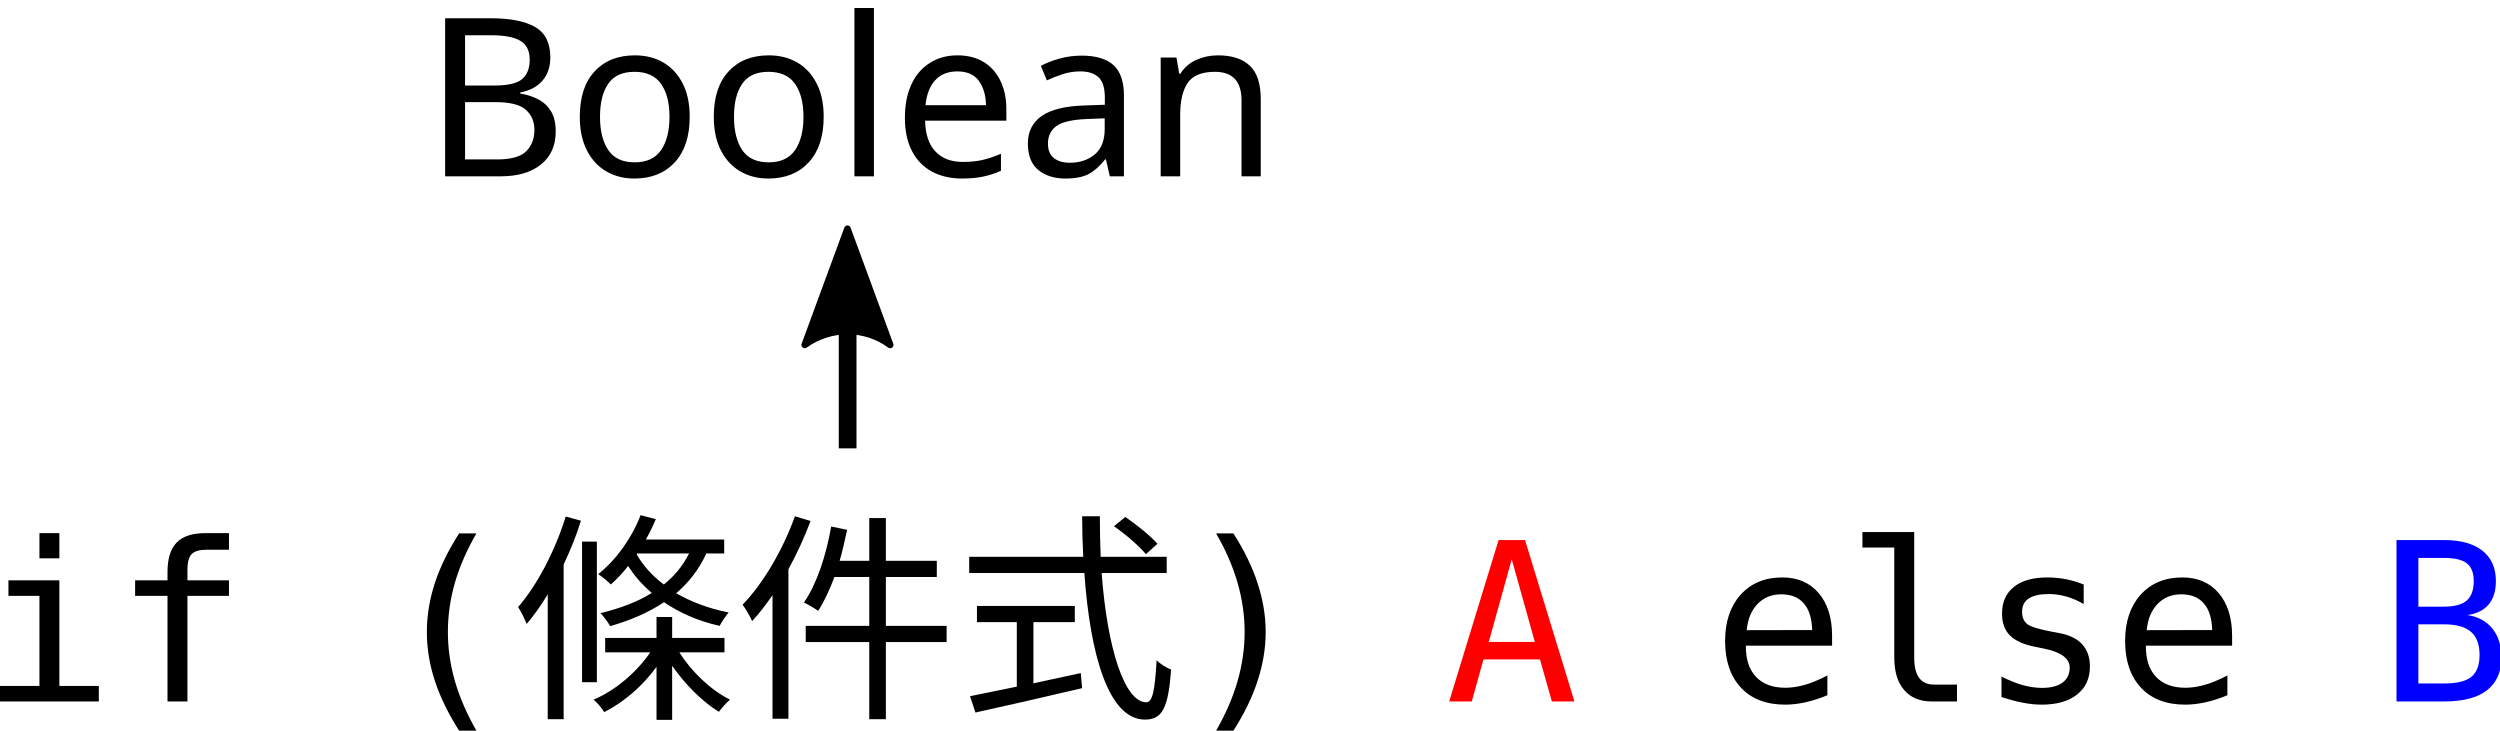
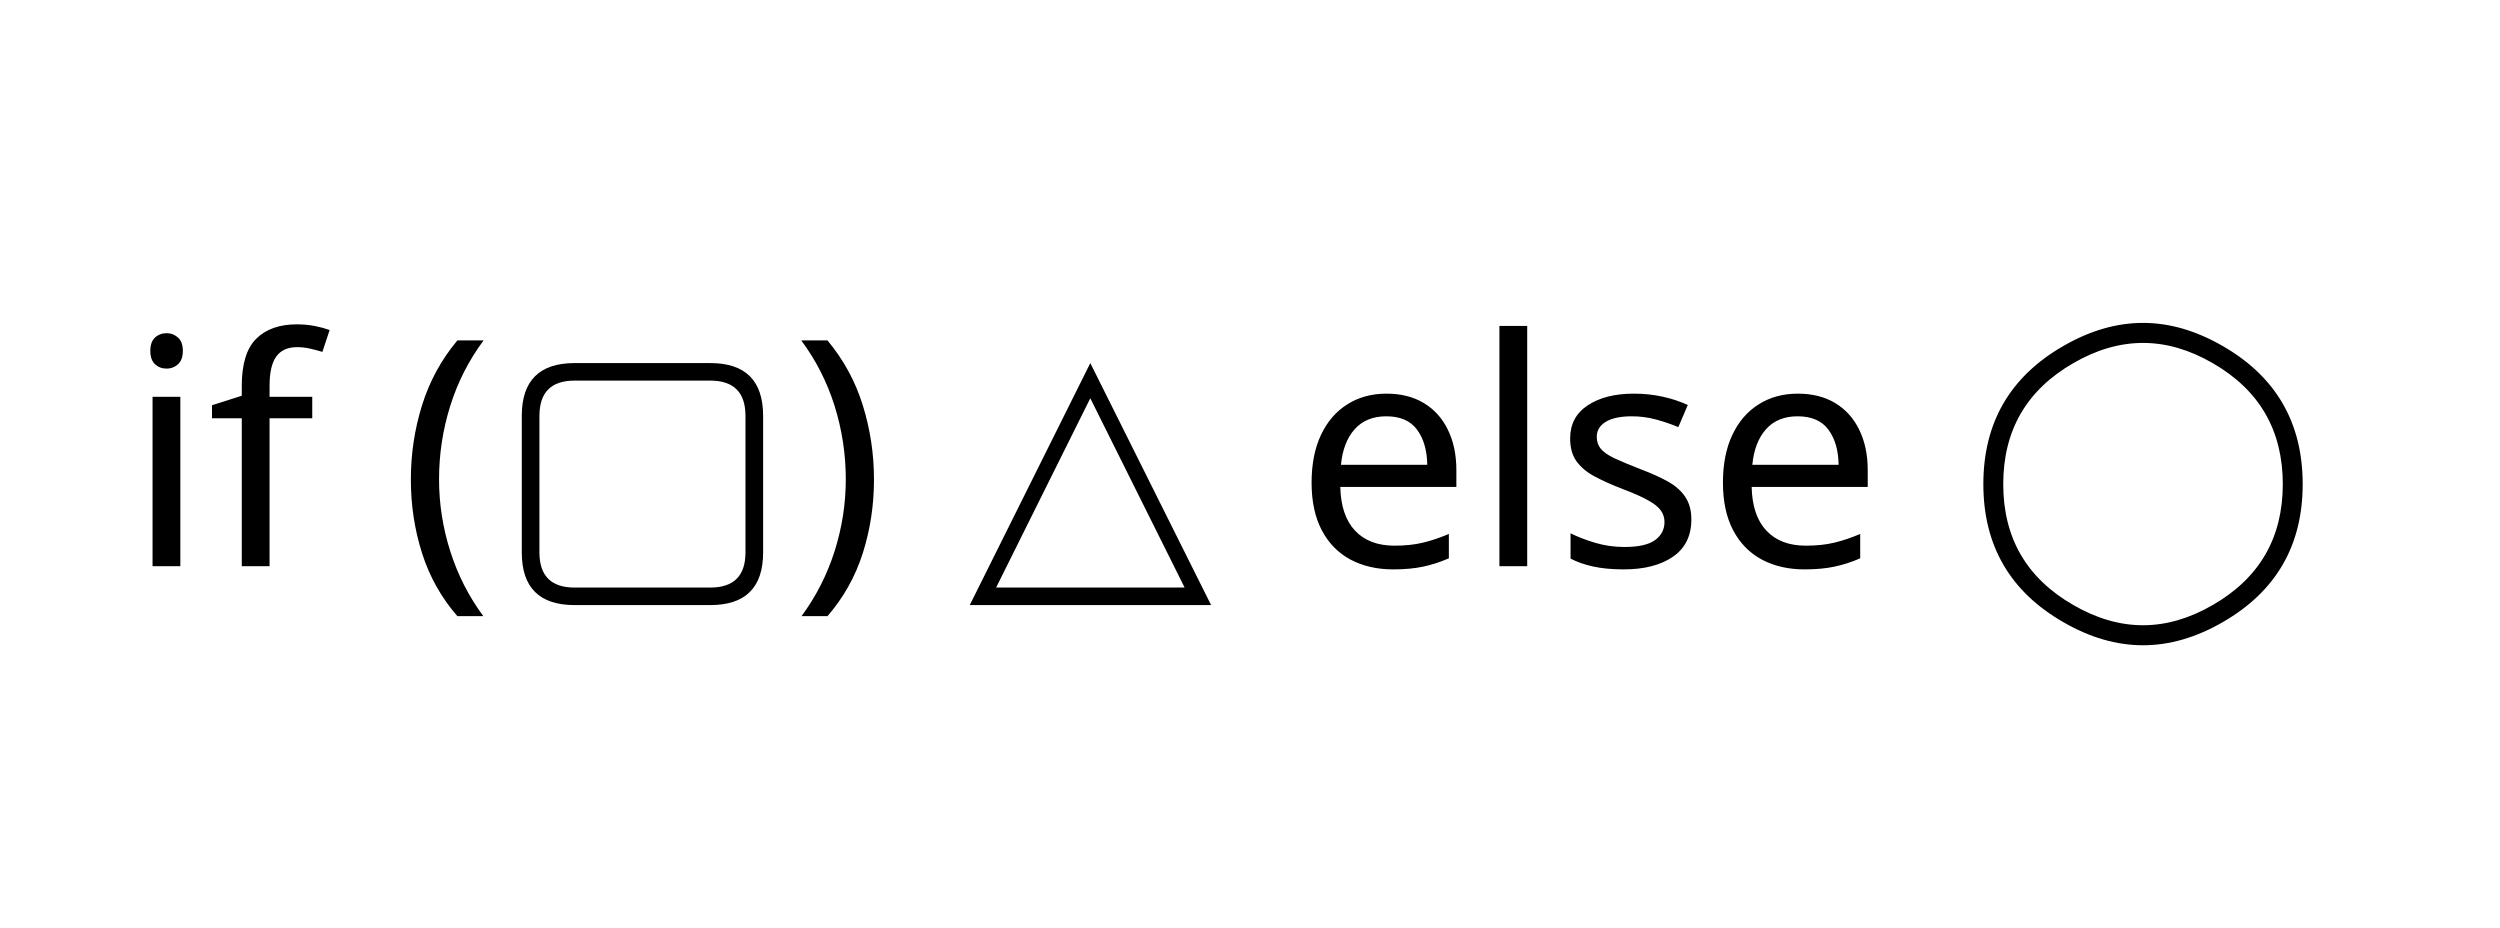
- <svg xmlns="http://www.w3.org/2000/svg" width="79.647mm" height="23.278mm" viewBox="0 0 282.214 82.482" id="svg2" version="1.1">
+ <svg xmlns="http://www.w3.org/2000/svg" width="83.682mm" height="31.038mm" viewBox="0 0 296.512 109.979" id="svg2" version="1.1">
  <defs id="defs4">
+     <marker style="overflow:visible" id="marker5375" refX="0" refY="0" orient="auto">
+       <path transform="scale(-0.6,-0.6)" d="M 8.719,4.034 -2.207,0.016 8.719,-4.002 c -1.745,2.372 -1.735,5.617 -6e-7,8.035 z" style="fill:#000000;fill-opacity:1;fill-rule:evenodd;stroke:#000000;stroke-width:0.625;stroke-linejoin:round;stroke-opacity:1" id="path5377" />
+     </marker>
    <marker orient="auto" refY="0" refX="0" id="Arrow2Mend" style="overflow:visible">
-       <path id="path4206" style="fill:#000000;fill-opacity:1;fill-rule:evenodd;stroke:#000000;stroke-width:0.625;stroke-linejoin:round;stroke-opacity:1" d="M 8.719,4.034 -2.207,0.016 8.719,-4.002 c -1.745,2.372 -1.735,5.617 -6e-7,8.035 z" transform="scale(-0.6,-0.6)" />
+       <path id="path4201" style="fill:#000000;fill-opacity:1;fill-rule:evenodd;stroke:#000000;stroke-width:0.625;stroke-linejoin:round;stroke-opacity:1" d="M 8.719,4.034 -2.207,0.016 8.719,-4.002 c -1.745,2.372 -1.735,5.617 -6e-7,8.035 z" transform="scale(-0.6,-0.6)" />
+     </marker>
+     <marker orient="auto" refY="0" refX="0" id="Arrow1Mend" style="overflow:visible">
+       <path id="path4183" d="M 0,0 5,-5 -12.5,0 5,5 0,0 Z" style="fill:#000000;fill-opacity:1;fill-rule:evenodd;stroke:#000000;stroke-width:1pt;stroke-opacity:1" transform="matrix(-0.4,0,0,-0.4,-4,0)" />
+     </marker>
+     <marker orient="auto" refY="0" refX="0" id="Arrow1Send" style="overflow:visible">
+       <path id="path4189" d="M 0,0 5,-5 -12.5,0 5,5 0,0 Z" style="fill:#000000;fill-opacity:1;fill-rule:evenodd;stroke:#000000;stroke-width:1pt;stroke-opacity:1" transform="matrix(-0.2,0,0,-0.2,-1.2,0)" />
    </marker>
  </defs>
-   <g id="layer1" transform="translate(-75.03,-191.0336)">
-     <text xml:space="preserve" style="font-style:normal;font-weight:normal;font-size:25px;line-height:125%;font-family:sans-serif;letter-spacing:0px;word-spacing:0px;fill:#000000;fill-opacity:1;stroke:none;stroke-width:1px;stroke-linecap:butt;stroke-linejoin:miter;stroke-opacity:1" x="72.857" y="270.219" id="text4136">
-       <tspan id="tspan4138" x="72.857" y="270.219" style="font-style:normal;font-variant:normal;font-weight:normal;font-stretch:normal;font-family:'DejaVu Sans Mono';-inkscape-font-specification:'DejaVu Sans Mono'">if (條件式) <tspan style="fill:#ff0000" id="tspan4140">A</tspan> else <tspan style="fill:#0000ff" id="tspan4144">B</tspan>
-       </tspan>
+   <g id="layer1" transform="translate(-86.07639,-228.4438)">
+     <text xml:space="preserve" style="font-style:normal;font-weight:normal;font-size:25px;line-height:125%;font-family:sans-serif;letter-spacing:0px;word-spacing:0px;fill:#000000;fill-opacity:1;stroke:none;stroke-width:1px;stroke-linecap:butt;stroke-linejoin:miter;stroke-opacity:1" x="100.98" y="295.602" id="text4136">
+       <tspan id="tspan4138" x="100.98" y="295.602" style="font-size:37.5px">if (▢) △ else ◯ </tspan>
    </text>
-     <text xml:space="preserve" style="font-style:normal;font-weight:normal;font-size:25px;line-height:125%;font-family:sans-serif;letter-spacing:0px;word-spacing:0px;fill:#000000;fill-opacity:1;stroke:none;stroke-width:1px;stroke-linecap:butt;stroke-linejoin:miter;stroke-opacity:1" x="122.857" y="210.934" id="text4169">
-       <tspan id="tspan4171" x="122.857" y="210.934">Boolean</tspan>
-     </text>
-     <path style="fill:none;fill-rule:evenodd;stroke:#000000;stroke-width:2;stroke-linecap:butt;stroke-linejoin:miter;stroke-miterlimit:4;stroke-dasharray:none;stroke-opacity:1;marker-end:url(#Arrow2Mend)" d="m 170.714,241.648 0,-22.143" id="path4173" />
  </g>
</svg>
